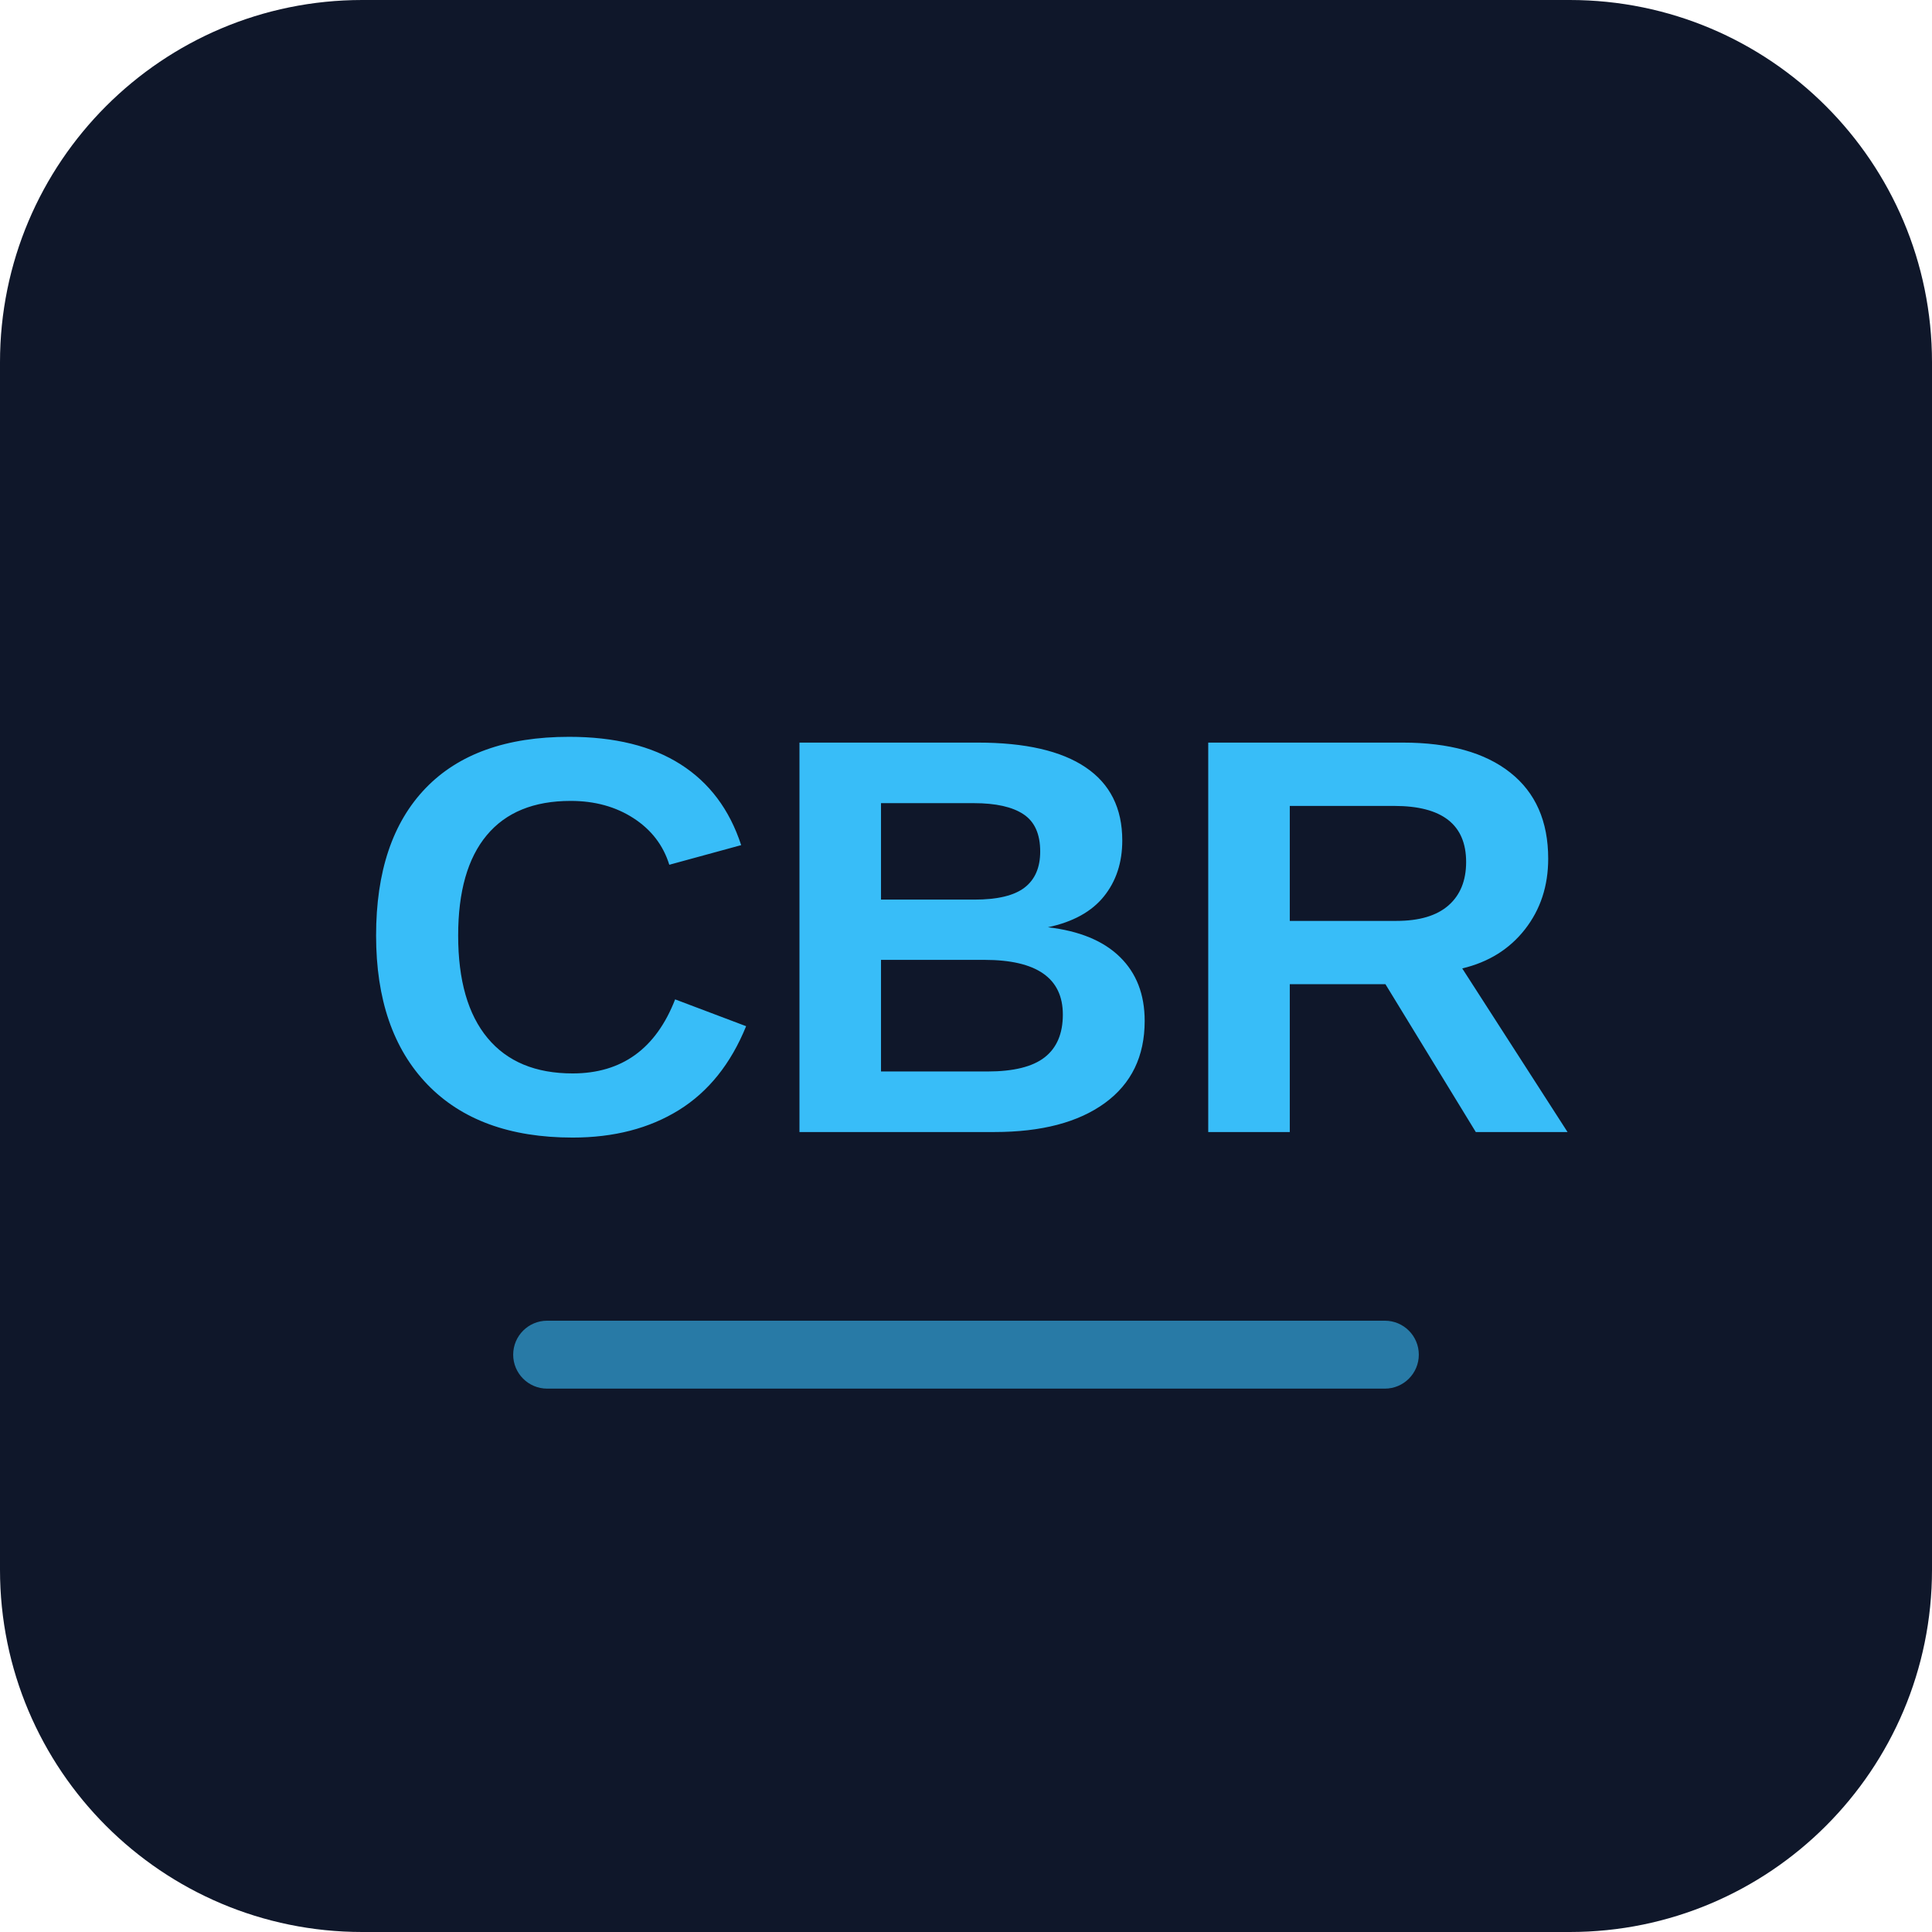
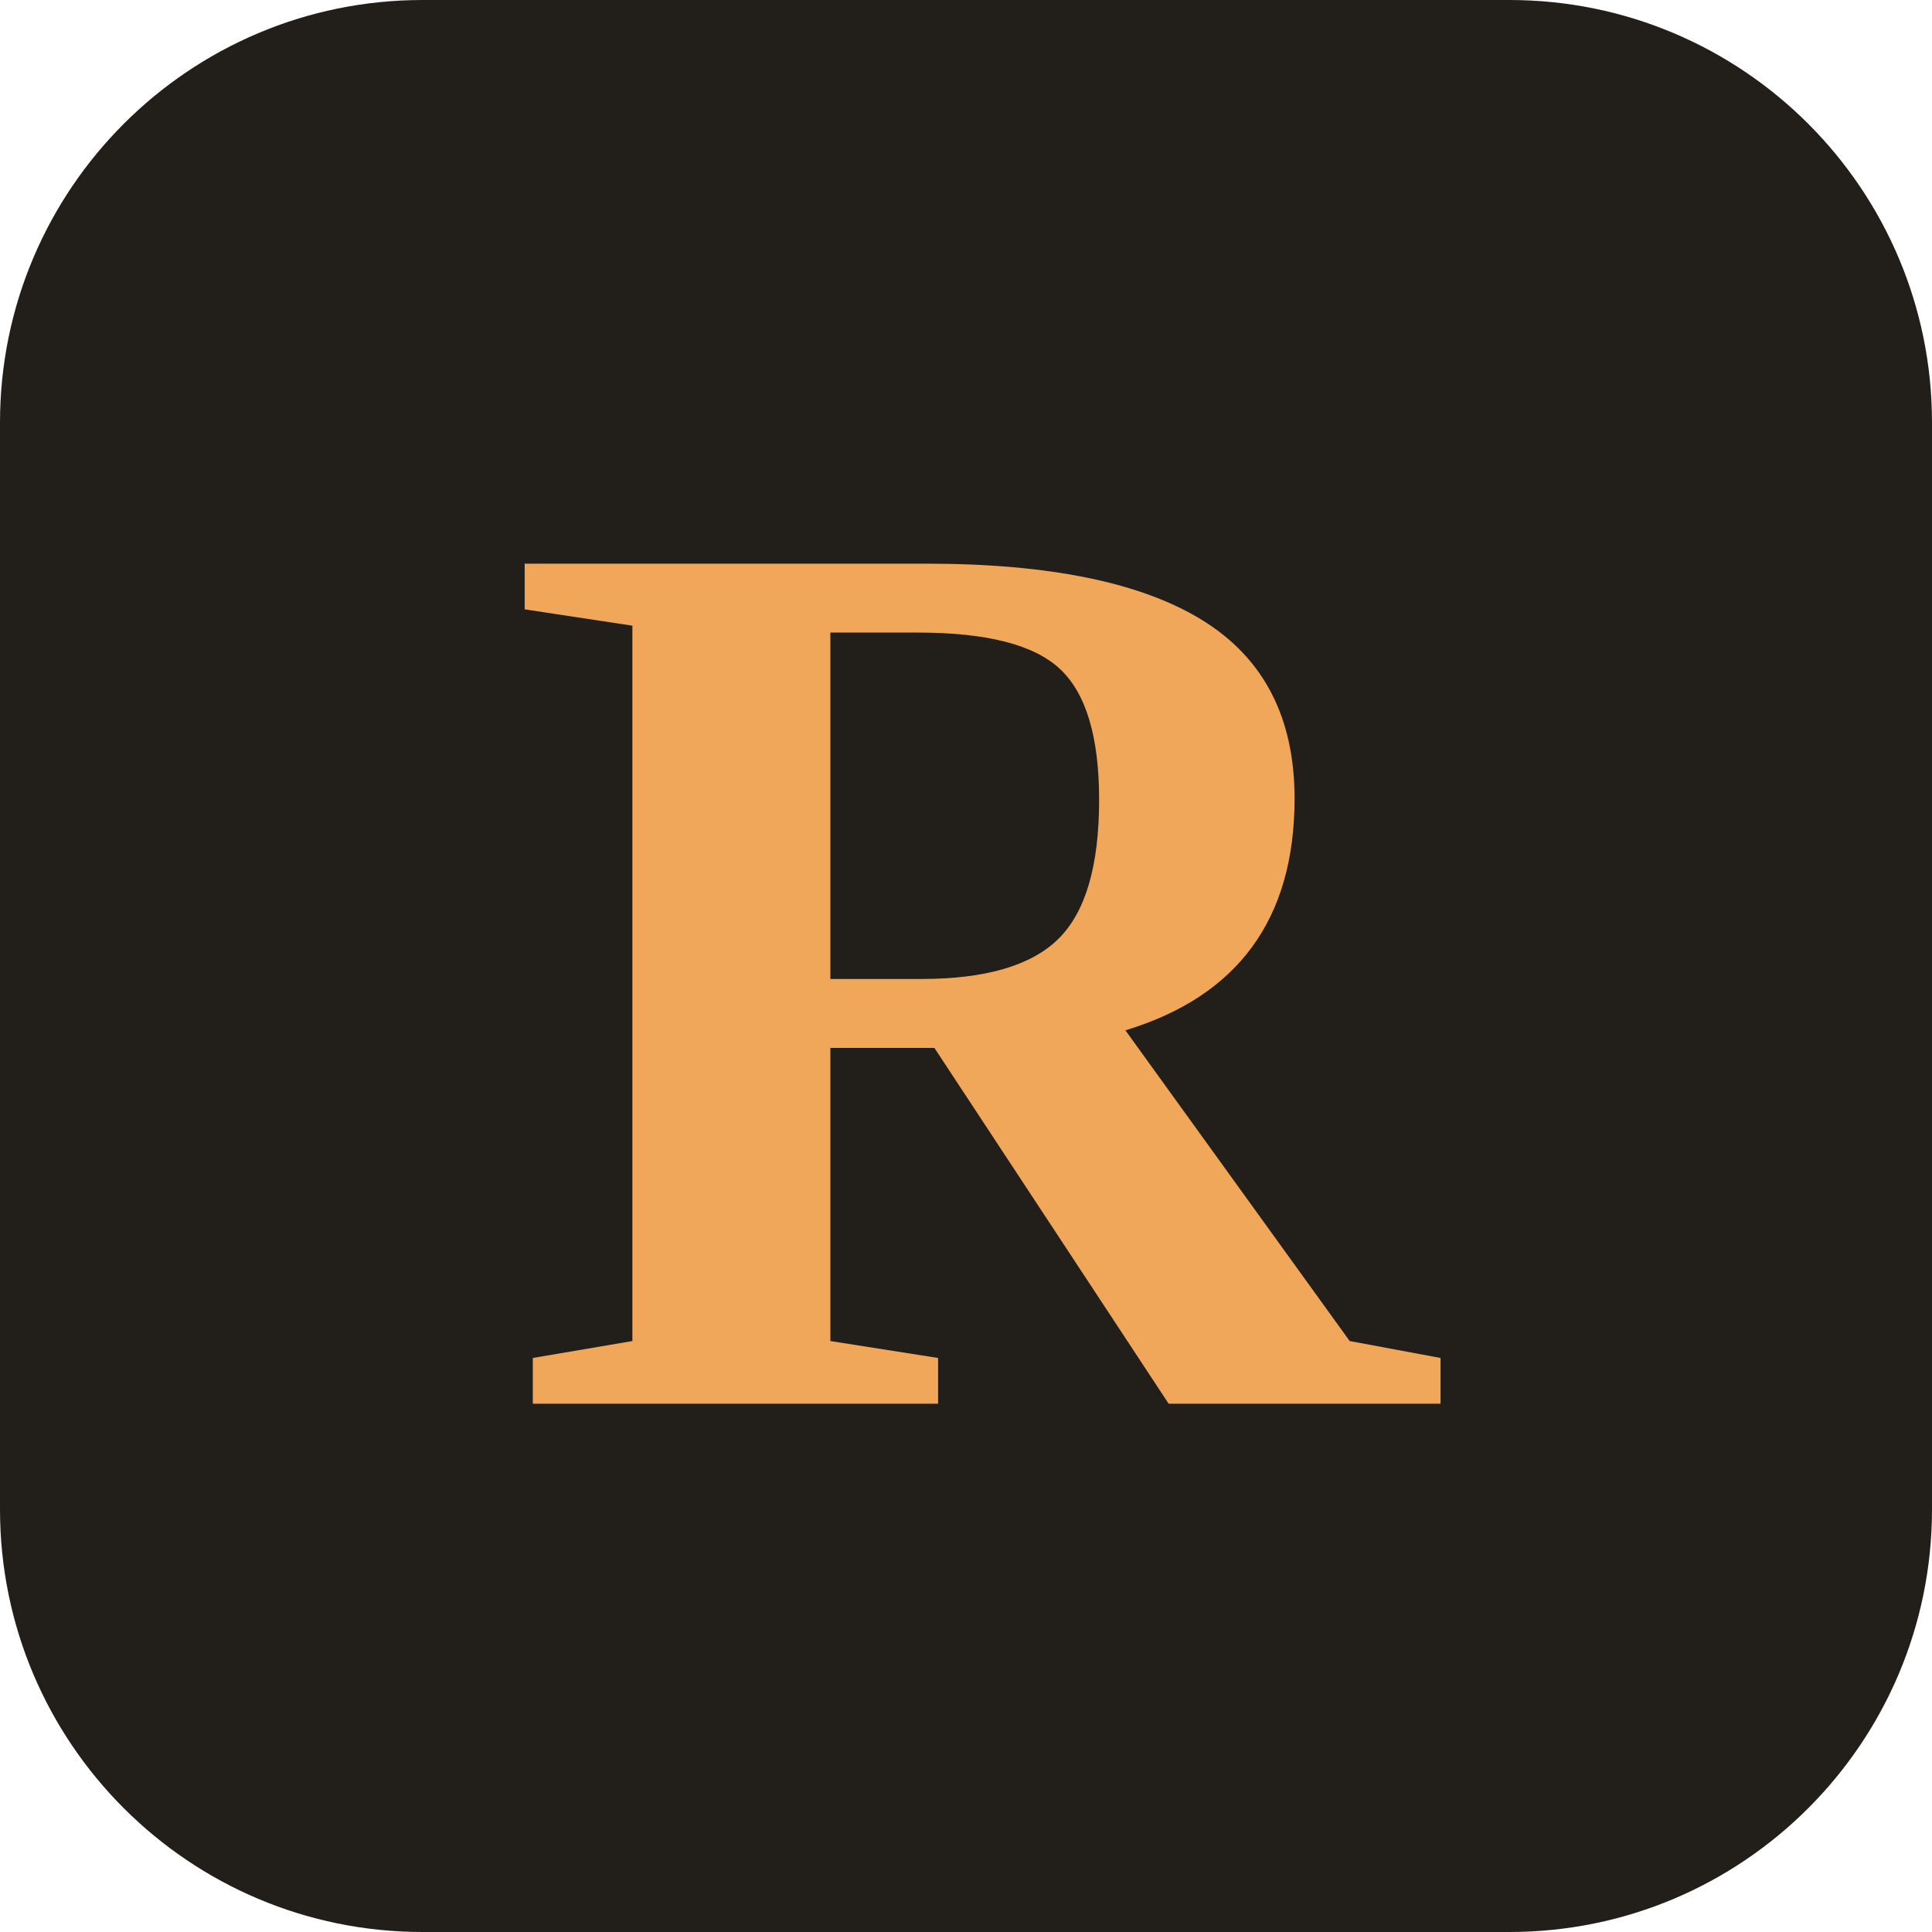
<svg xmlns="http://www.w3.org/2000/svg" viewBox="0 0 512 512">
-   <rect width="512" height="512" rx="96" fill="#0f172a" />
-   <text x="256" y="300" font-family="Arial,Helvetica,sans-serif" font-size="150" font-weight="700" fill="#38bdf8" text-anchor="middle">CBR</text>
-   <rect x="136" y="350" width="240" height="18" rx="9" fill="#38bdf8" opacity=".6" />
+   <rect width="512" height="512" rx="112" fill="#221e1a" />
+   <text x="256" y="372" font-family="Georgia,'Times New Roman',serif" font-size="340" font-weight="700" fill="#f0a75a" text-anchor="middle">R</text>
</svg>
